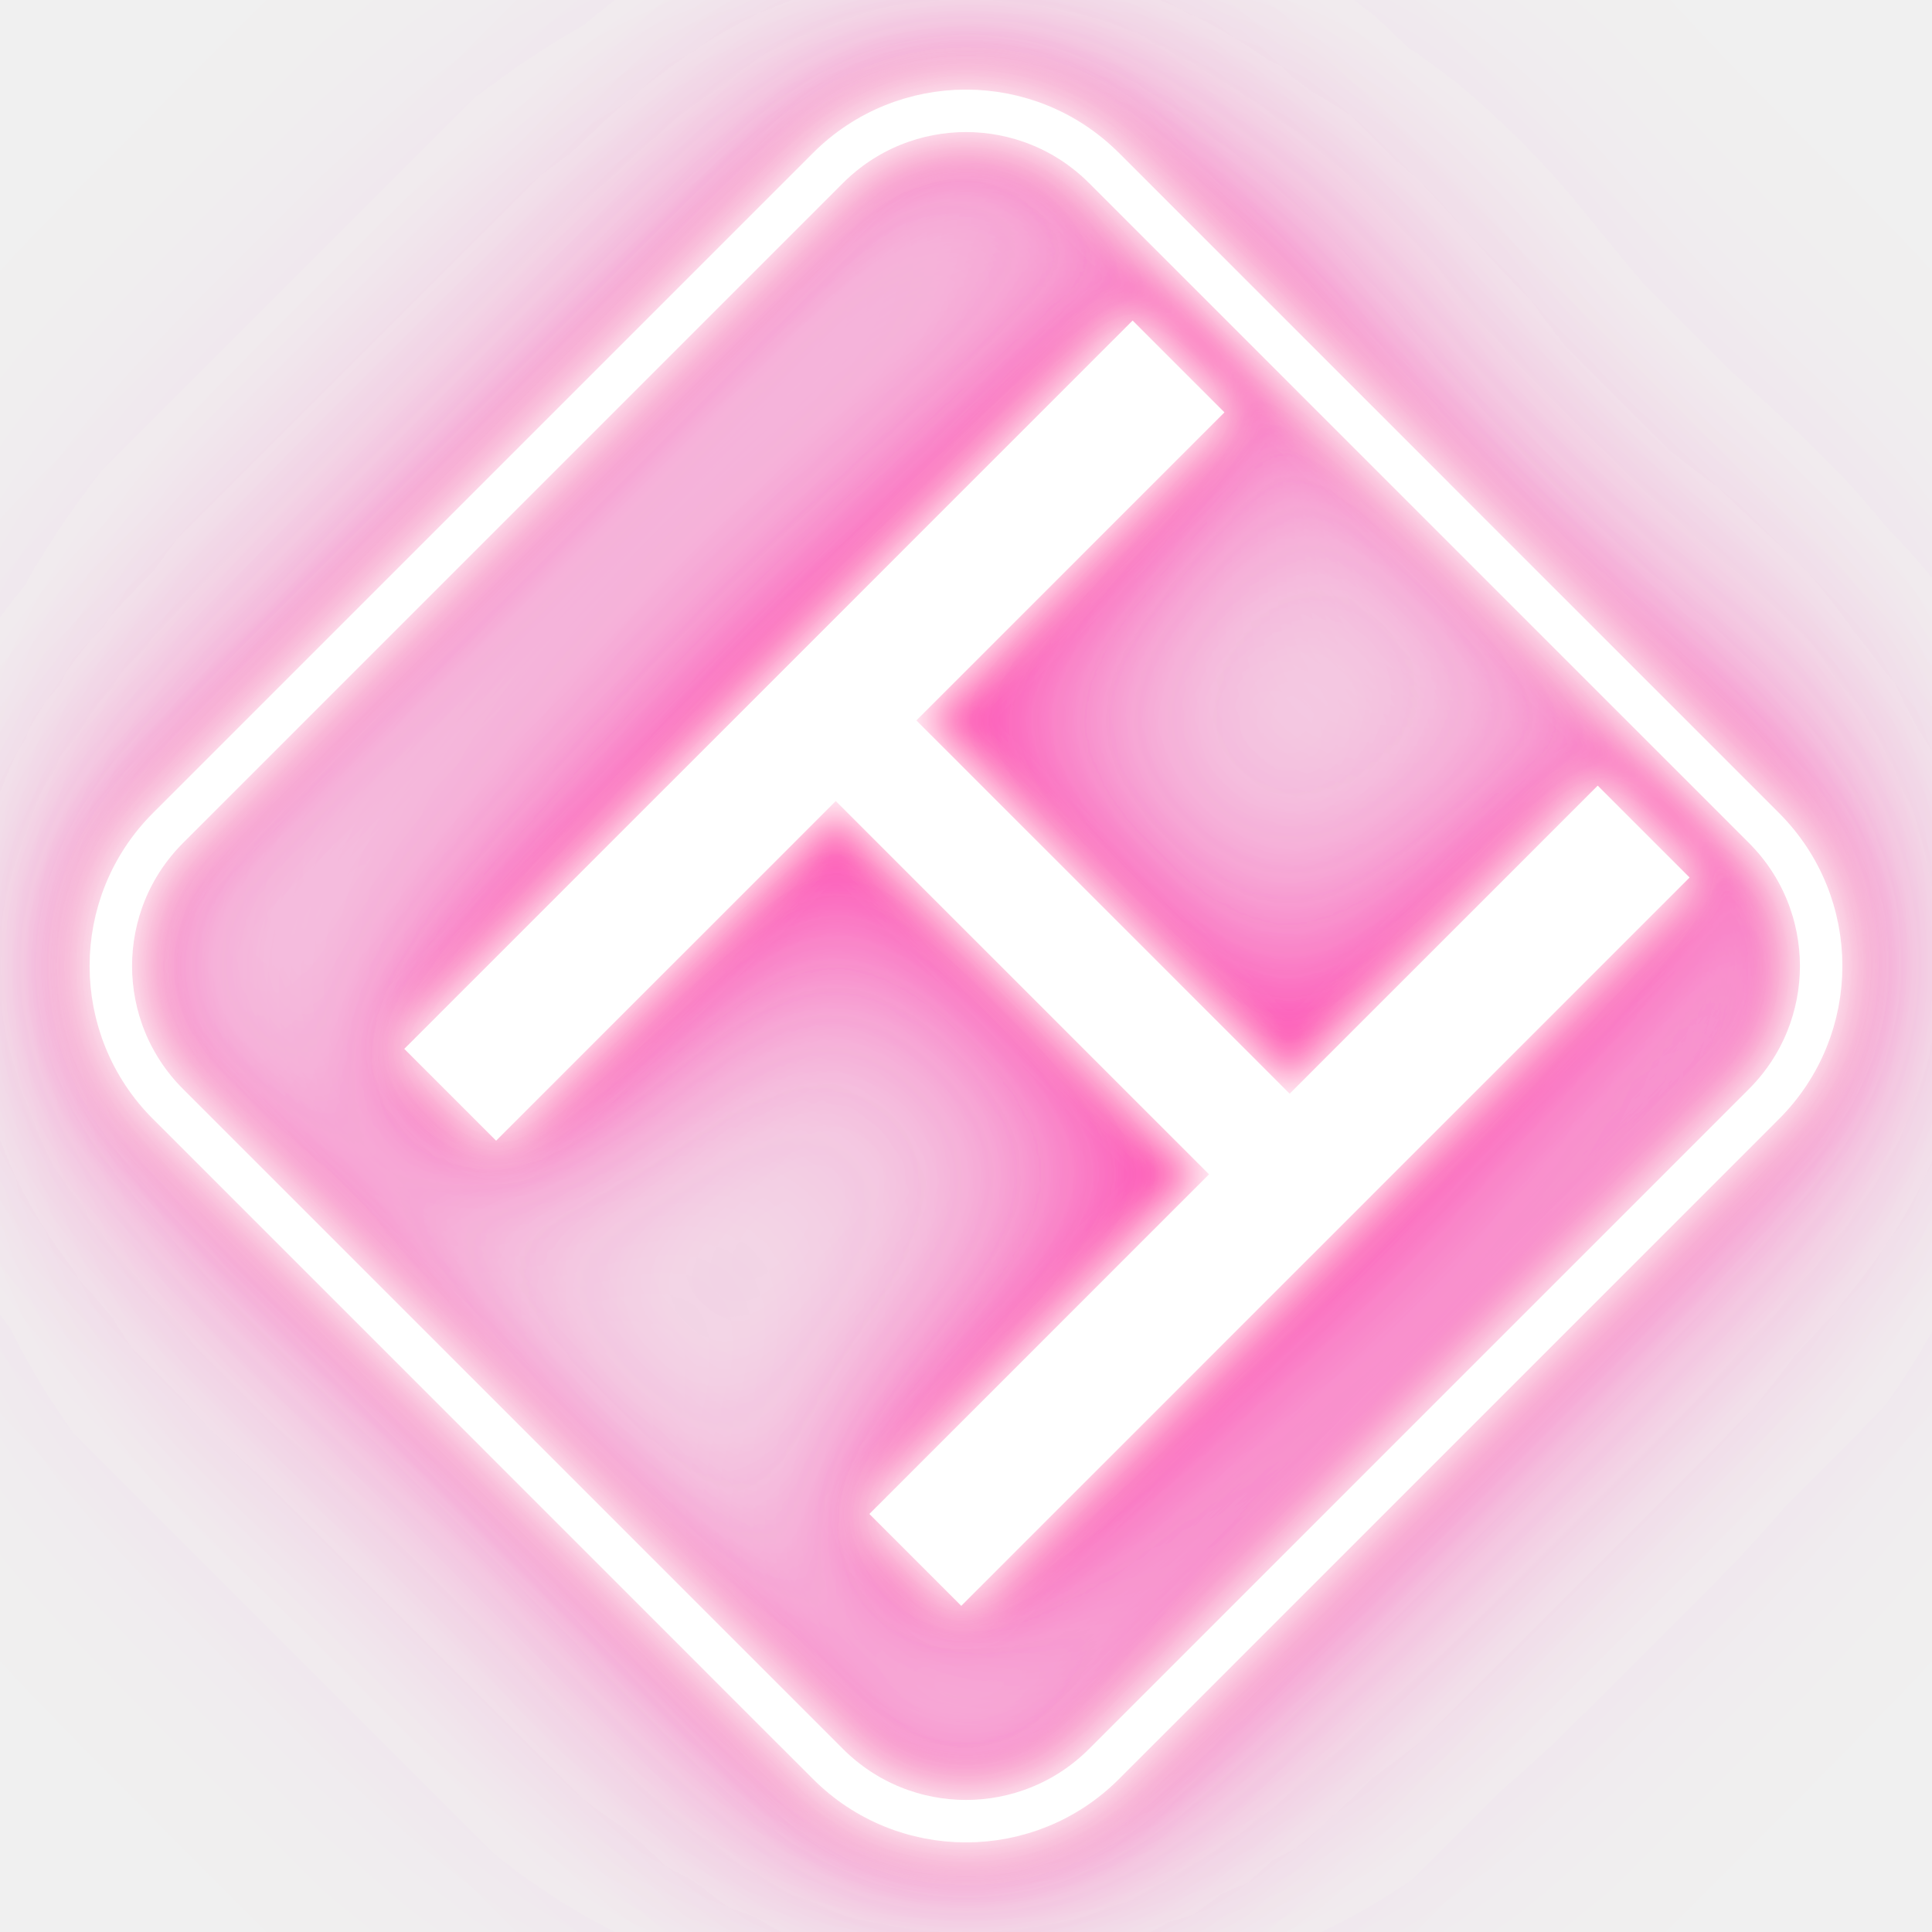
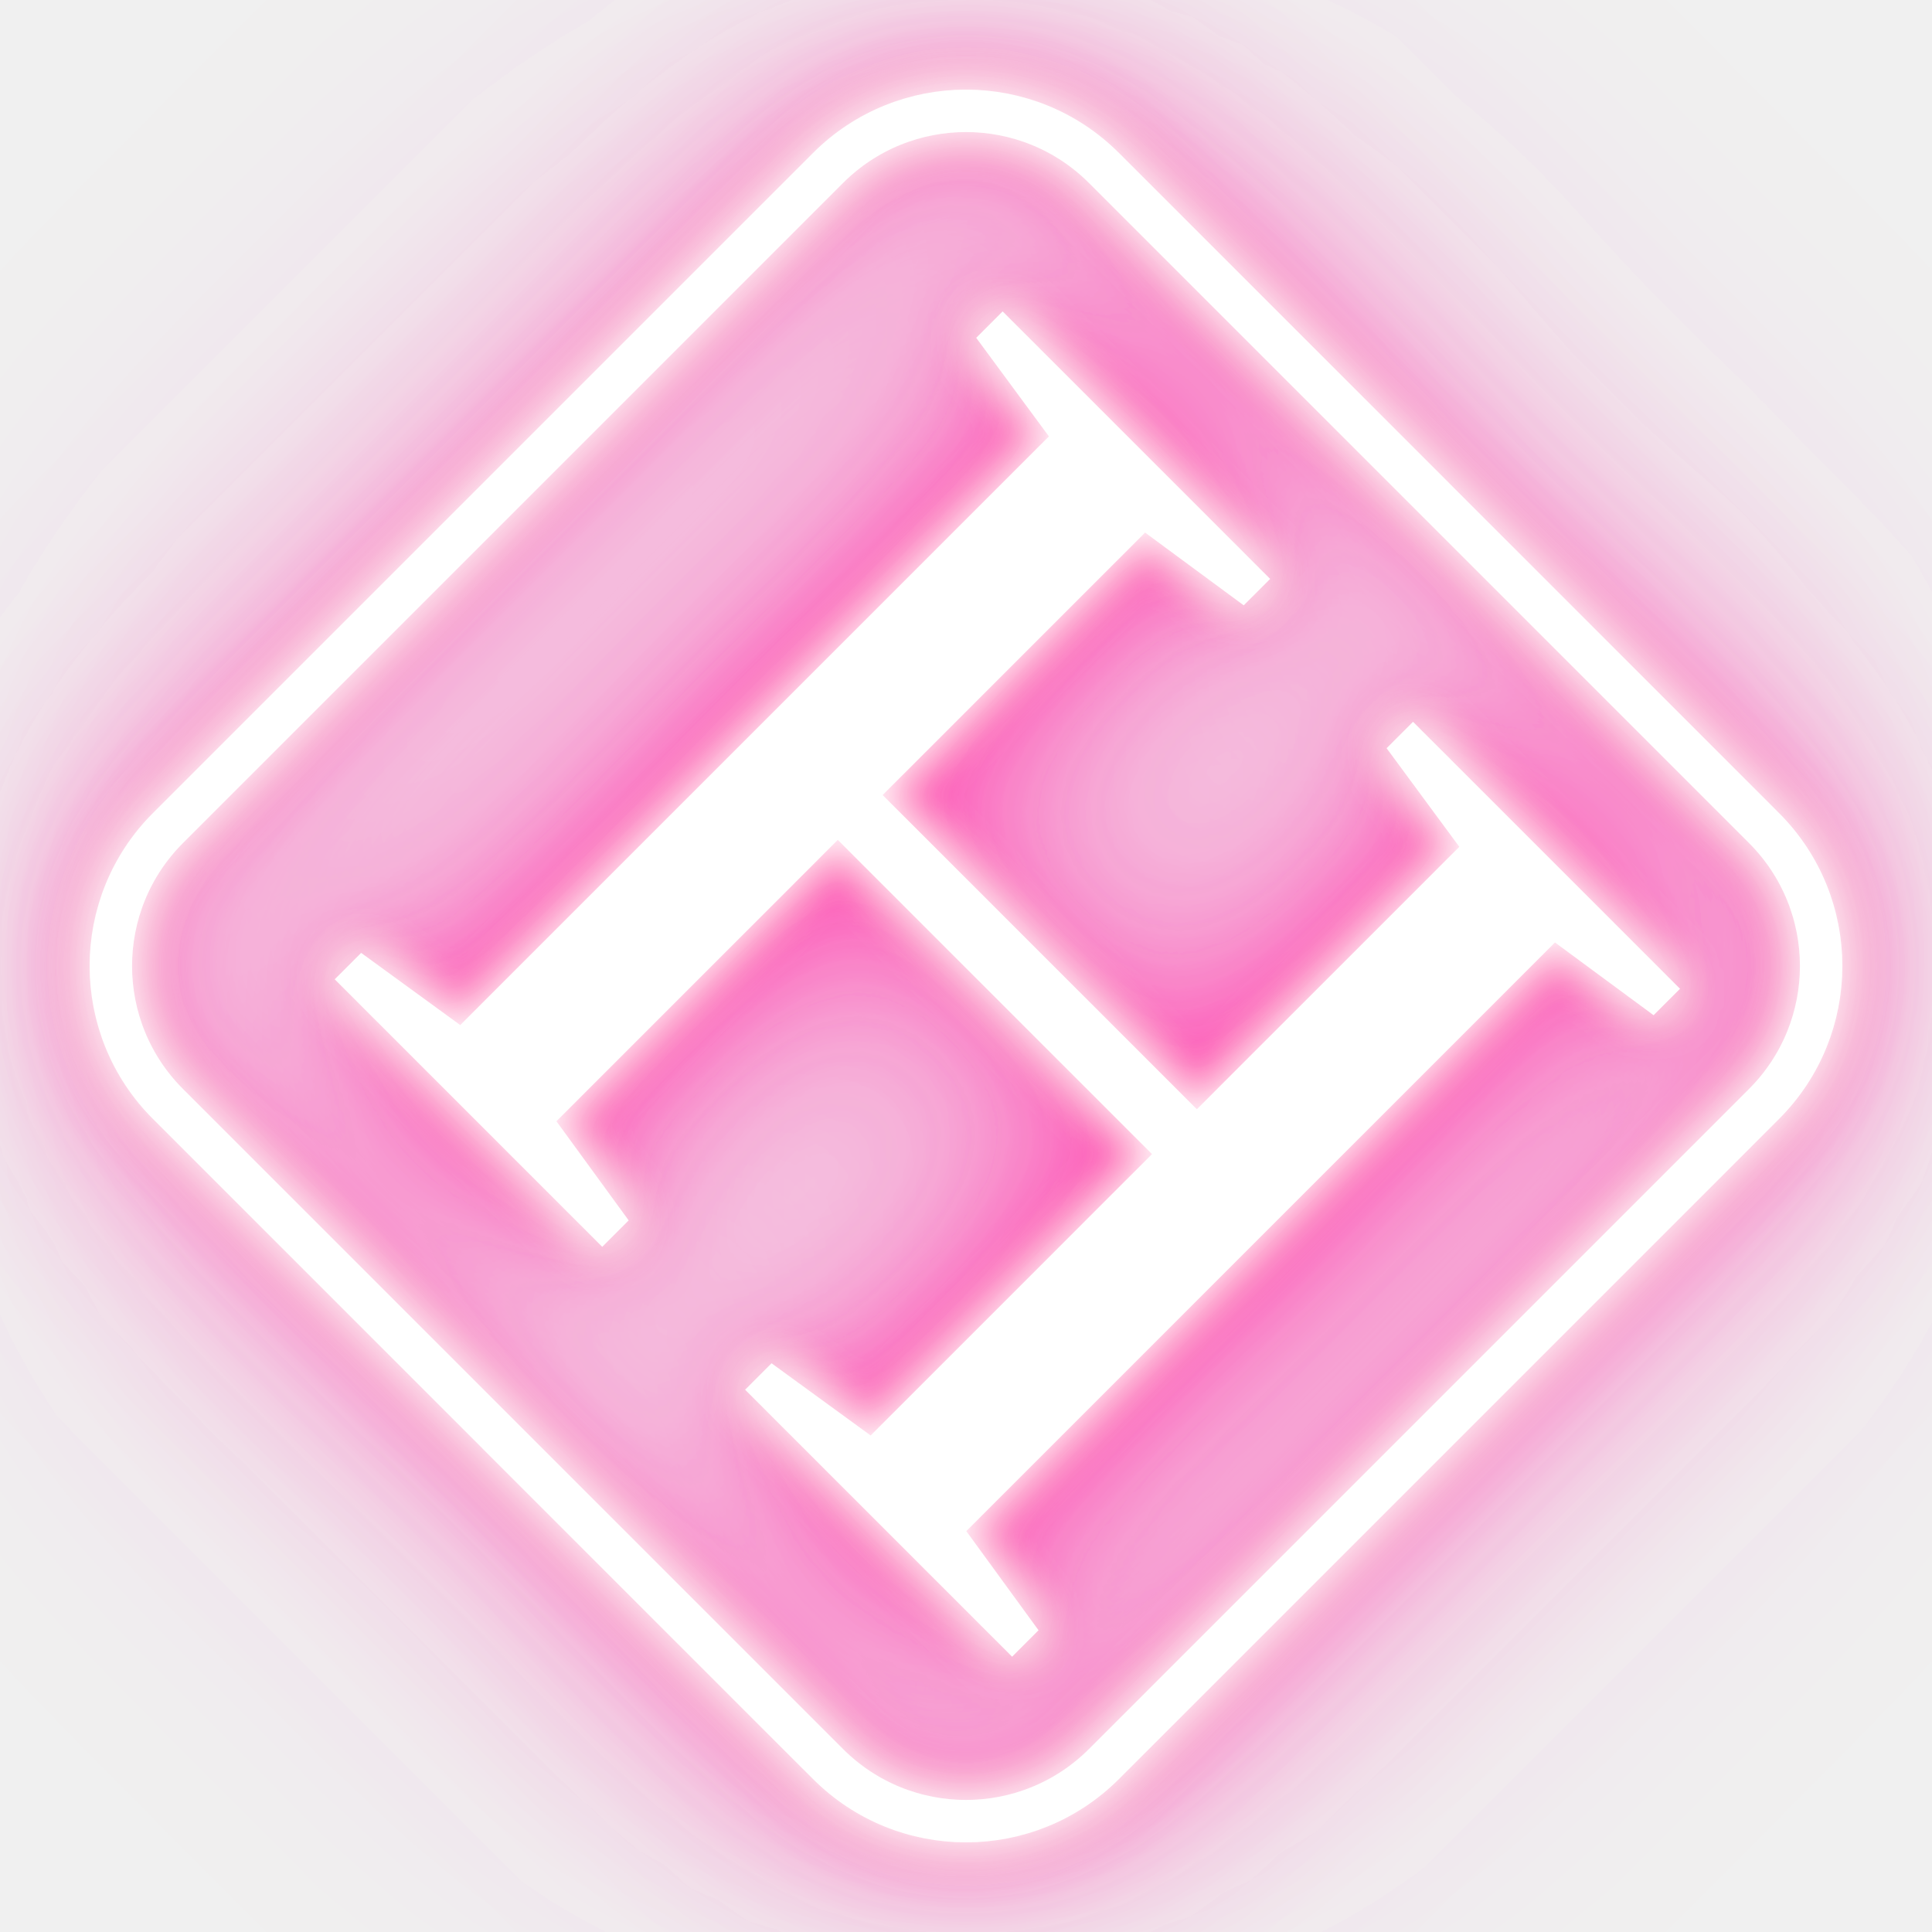
<svg xmlns="http://www.w3.org/2000/svg" width="100%" height="100%" preserveAspectRatio="xMidYMin" viewBox="0 0 455.377 455.377">
  <defs>
    <style>
      .cls-1, .cls-4 {
        fill: none;
      }

      .cls-1 {
        stroke: #fff;
        stroke-width: 10px;
      }

      .cls-2 {
        fill: white;
        font-size: 340px;
      }

      .cls-3 {
        stroke: none;
      }

      #H {
-         font-family: 'Herculanum', 'Dancing Script';
        animation: gradient ease-in-out 5s infinite;
        animation-direction: alternate;
      }
      @keyframes gradient {
        0% {
          fill: #a8e6cf;
        }
        25% {
          fill: #dcedc1;
        }
        50% {
          fill: #ffd3b6;
        }
        75% {
          fill: #ffaaa5;
        }
        100% {
          fill: #ff8b94;
        }
      }
    </style>
    <filter id="red-glow" filterUnits="userSpaceOnUse" x="-50%" y="-50%" width="200%" height="200%">
      <feGaussianBlur in="SourceGraphic" stdDeviation="5" result="blur5" />
      <feGaussianBlur in="SourceGraphic" stdDeviation="10" result="blur10" />
      <feGaussianBlur in="SourceGraphic" stdDeviation="20" result="blur20" />
      <feGaussianBlur in="SourceGraphic" stdDeviation="30" result="blur30" />
      <feGaussianBlur in="SourceGraphic" stdDeviation="50" result="blur50" />
      <feMerge result="blur-merged">
        <feMergeNode in="blur10" />
        <feMergeNode in="blur20" />
        <feMergeNode in="blur30" />
        <feMergeNode in="blur50" />
      </feMerge>
      <feColorMatrix result="red-blur" in="blur-merged" type="matrix" values="1 0 0 0 0                              0 0.06 0 0 0                              0 0 0.44 0 0                              0 0 0 1 0" />
      <feMerge>
        <feMergeNode in="red-blur" />
        <feMergeNode in="blur5" />
        <feMergeNode in="SourceGraphic" />
      </feMerge>
    </filter>
  </defs>
  <g id="Group_3" data-name="Group 3" transform="translate(-72.312 -72.312)" filter="url(#red-glow)">
    <g id="Rectangle_1" data-name="Rectangle 1" class="cls-1" transform="translate(300 72.312) rotate(45)">
      <rect class="cls-3" width="322" height="322" rx="51" />
      <rect class="cls-4" x="5" y="5" width="312" height="312" rx="46" />
    </g>
-     <text id="H" class="cls-2" transform="translate(144.29 296.211) rotate(45)">
+     <text id="H" class="cls-2 font-Herculanum" transform="translate(144.29 296.211) rotate(45)">
      <tspan x="0" y="0">H</tspan>
    </text>
  </g>
</svg>
